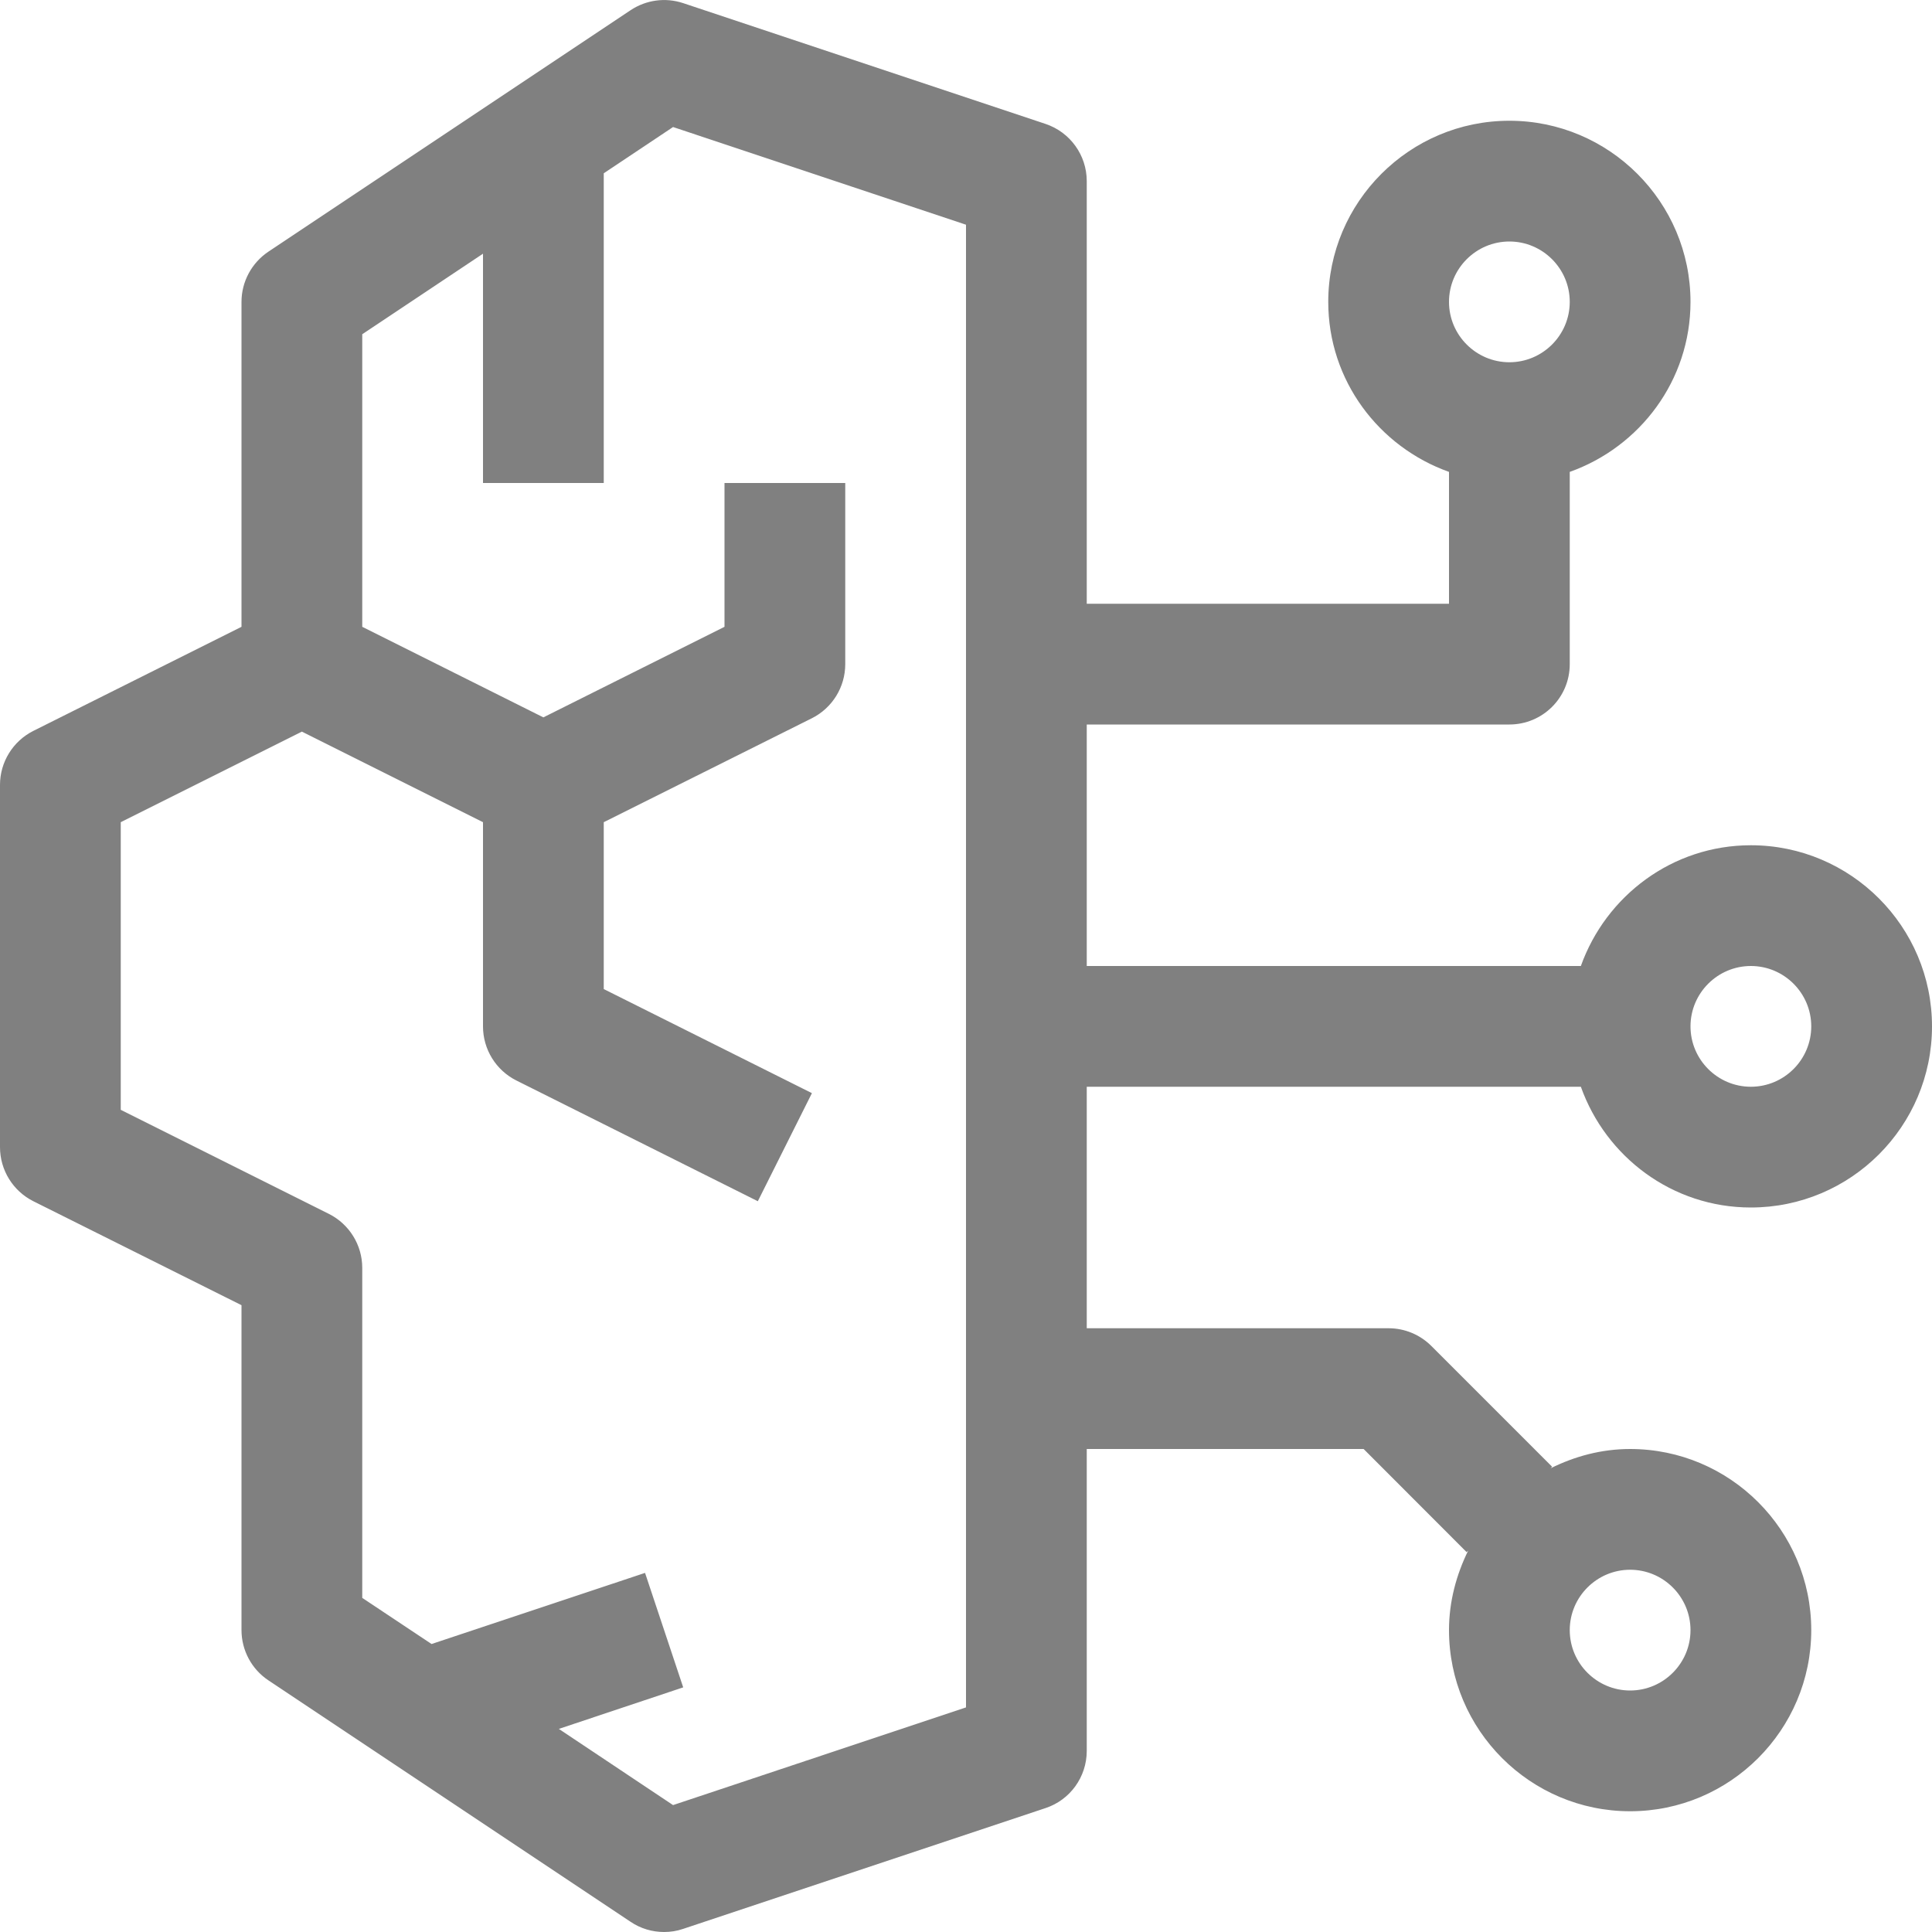
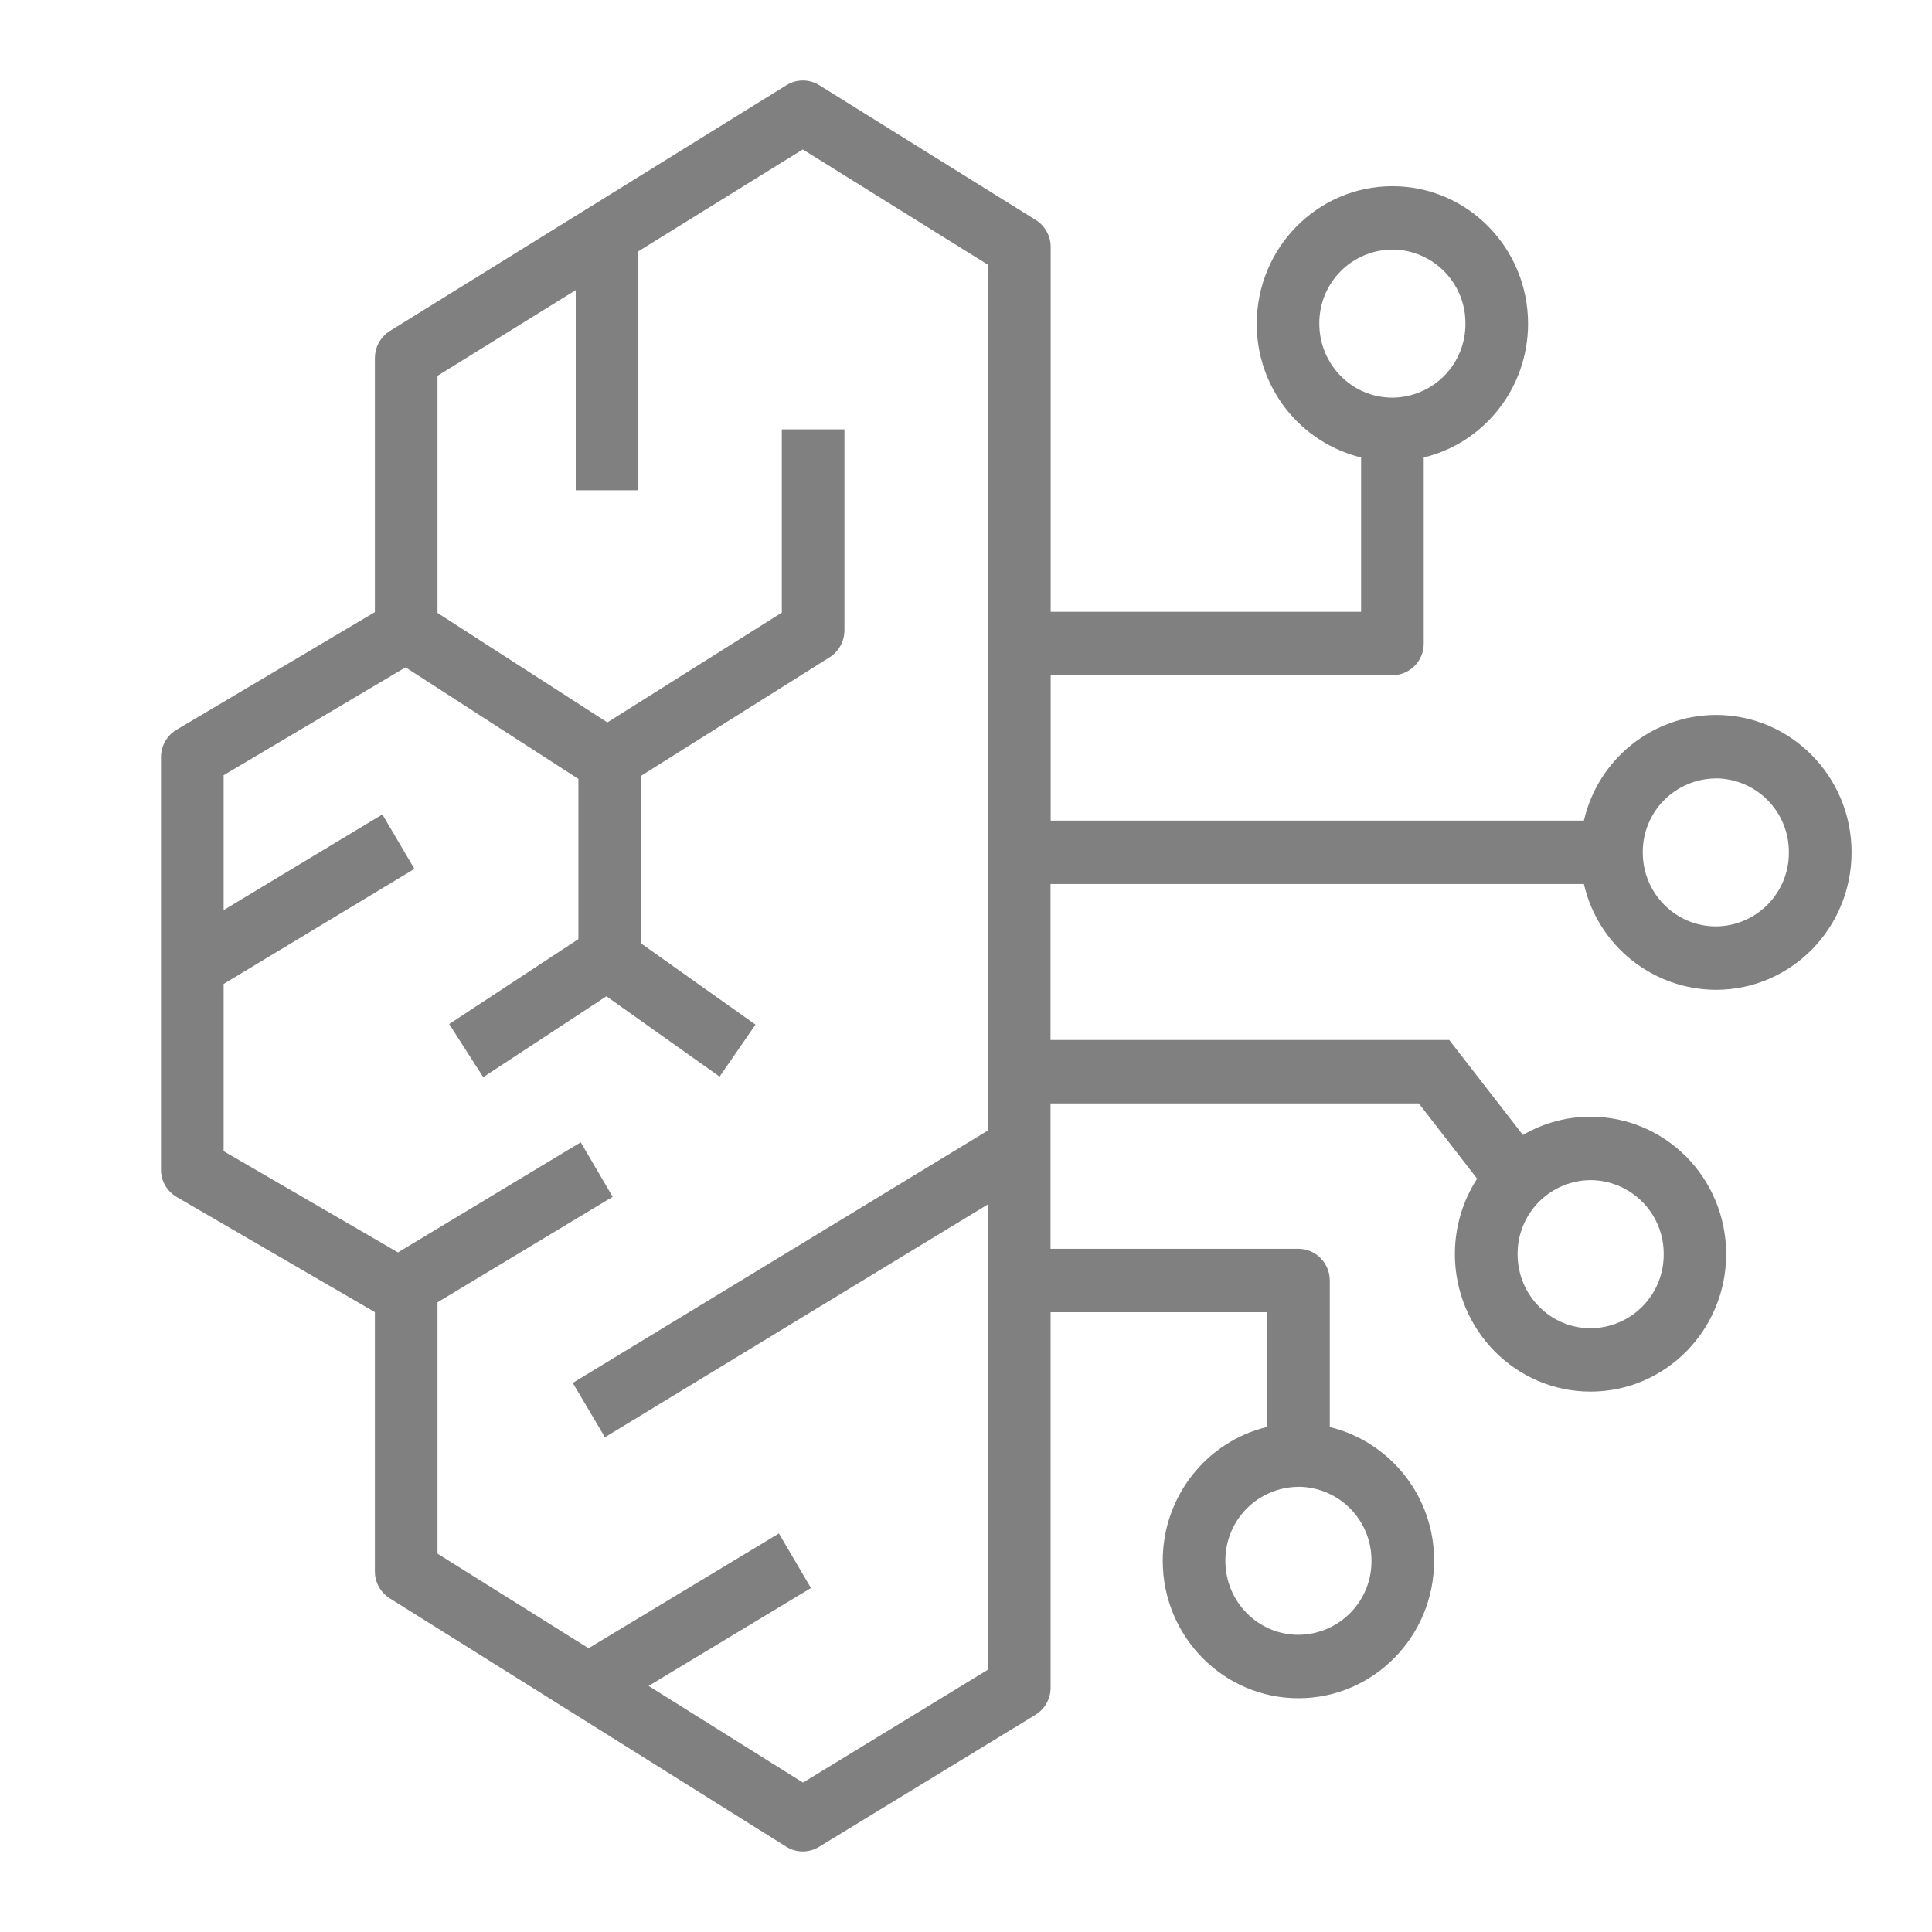
- <svg xmlns="http://www.w3.org/2000/svg" width="24px" height="24px" viewBox="4 4 16 16" version="1.1">
-   <g id="Icon-Architecture/16/Arch_Amazon-Bedrock_16" stroke="none" stroke-width="1" fill="none" fill-rule="evenodd">
-     <g id="Icon-Service/16/Amazon-Bedrock_16" transform="translate(4, 4)" fill="#808080">
-       <path d="M8,14.14 L5.574,14.949 L4.628,14.318 L5.658,13.974 L5.342,13.026 L3.574,13.615 L3,13.233 L3,10.5 C3,10.311 2.893,10.138 2.724,10.053 L1,9.191 L1,6.809 L2.5,6.059 L4,6.809 L4,8.5 C4,8.69 4.107,8.863 4.276,8.948 L6.276,9.948 L6.724,9.053 L5,8.191 L5,6.809 L6.724,5.948 C6.893,5.863 7,5.69 7,5.5 L7,4 L6,4 L6,5.191 L4.5,5.941 L3,5.191 L3,2.768 L4,2.101 L4,4 L5,4 L5,1.435 L5.574,1.052 L8,1.861 L8,14.14 Z M13.5,13 C13.775,13 14,13.224 14,13.5 C14,13.776 13.775,14 13.5,14 C13.225,14 13,13.776 13,13.5 C13,13.224 13.225,13 13.5,13 L13.5,13 Z M12.5,2 C12.775,2 13,2.224 13,2.5 C13,2.776 12.775,3 12.5,3 C12.225,3 12,2.776 12,2.5 C12,2.224 12.225,2 12.5,2 L12.5,2 Z M14.5,8 C14.775,8 15,8.224 15,8.5 C15,8.776 14.775,9 14.5,9 C14.225,9 14,8.776 14,8.5 C14,8.224 14.225,8 14.5,8 L14.5,8 Z M13.092,9 C13.299,9.581 13.849,10 14.5,10 C15.327,10 16,9.328 16,8.5 C16,7.673 15.327,7 14.5,7 C13.849,7 13.299,7.42 13.092,8 L9,8 L9,6 L12.5,6 C12.776,6 13,5.777 13,5.5 L13,3.908 C13.581,3.701 14,3.151 14,2.5 C14,1.673 13.327,1 12.5,1 C11.673,1 11,1.673 11,2.5 C11,3.151 11.419,3.701 12,3.908 L12,5 L9,5 L9,1.5 C9,1.285 8.862,1.094 8.658,1.026 L5.658,0.026 C5.511,-0.023 5.351,-0.001 5.223,0.084 L2.223,2.084 C2.084,2.177 2,2.333 2,2.5 L2,5.191 L0.276,6.053 C0.107,6.138 0,6.311 0,6.5 L0,9.5 C0,9.69 0.107,9.863 0.276,9.948 L2,10.809 L2,13.5 C2,13.667 2.084,13.824 2.223,13.916 L5.223,15.916 C5.306,15.972 5.402,16 5.5,16 C5.553,16 5.606,15.992 5.658,15.974 L8.658,14.974 C8.862,14.907 9,14.716 9,14.5 L9,12 L11.293,12 L12.146,12.854 L12.159,12.841 C12.061,13.041 12,13.263 12,13.5 C12,14.327 12.673,15 13.5,15 C14.327,15 15,14.327 15,13.5 C15,12.673 14.327,12 13.5,12 C13.262,12 13.04,12.061 12.841,12.16 L12.854,12.147 L11.854,11.147 C11.76,11.053 11.633,11 11.5,11 L9,11 L9,9 L13.092,9 Z" id="Fill-7" />
-     </g>
-   </g>
+ <svg xmlns="http://www.w3.org/2000/svg" fill="#808080" fill-rule="evenodd" viewBox="0 0 24 24">
+   <path d="M13.05 15.513h3.08c.214 0 .389.177.389.394v1.82a1.704 1.704 0 011.296 1.661c0 .943-.755 1.708-1.685 1.708-.931 0-1.686-.765-1.686-1.708 0-.807.554-1.484 1.297-1.662v-1.425h-2.69v4.663a.395.395 0 01-.188.338l-2.69 1.641a.385.385 0 01-.405-.002l-4.926-3.086a.395.395 0 01-.185-.336V16.3L2.196 14.87A.395.395 0 012 14.555L2 14.528V9.406c0-.14.073-.27.192-.34l2.465-1.462V4.448c0-.129.062-.249.165-.322l.021-.014L9.77 1.058a.385.385 0 01.407 0l2.69 1.675a.395.395 0 01.185.336V7.6h3.856V5.683a1.704 1.704 0 01-1.296-1.662c0-.943.755-1.708 1.685-1.708.931 0 1.685.765 1.685 1.708 0 .807-.553 1.484-1.296 1.662v2.311a.391.391 0 01-.389.394h-4.245v1.806h6.624a1.69 1.69 0 011.64-1.313c.93 0 1.685.764 1.685 1.707 0 .943-.754 1.708-1.685 1.708a1.69 1.69 0 01-1.64-1.314H13.05v1.937h4.953l.915 1.18a1.66 1.66 0 01.84-.227c.931 0 1.685.764 1.685 1.707 0 .943-.754 1.708-1.685 1.708-.93 0-1.685-.765-1.685-1.708 0-.346.102-.668.276-.937l-.724-.935H13.05v1.806zM9.973 1.856L7.93 3.122V6.09h-.778V3.604L5.435 4.669v2.945l2.11 1.36L9.712 7.61V5.334h.778V7.83c0 .136-.07.263-.184.335L7.963 9.638v2.081l1.422 1.009-.446.646-1.406-.998-1.53 1.005-.423-.66 1.605-1.055v-1.99L5.038 8.29l-2.26 1.34v1.676l1.972-1.189.398.677-2.37 1.429V14.3l2.166 1.258 2.27-1.368.397.677-2.176 1.311V19.3l1.876 1.175 2.365-1.426.398.678-2.017 1.216 1.918 1.201 2.298-1.403v-5.78l-4.758 2.893-.4-.675 5.158-3.136V3.289L9.972 1.856zM16.13 18.47a.913.913 0 00-.908.92c0 .507.406.918.908.918a.913.913 0 00.907-.919.913.913 0 00-.907-.92zm3.63-3.81a.913.913 0 00-.908.92c0 .508.406.92.907.92a.913.913 0 00.908-.92.913.913 0 00-.908-.92zm1.555-4.99a.913.913 0 00-.908.92c0 .507.407.918.908.918a.913.913 0 00.907-.919.913.913 0 00-.907-.92zM17.296 3.1a.913.913 0 00-.907.92c0 .508.406.92.907.92a.913.913 0 00.908-.92.913.913 0 00-.908-.92z" />
</svg>
